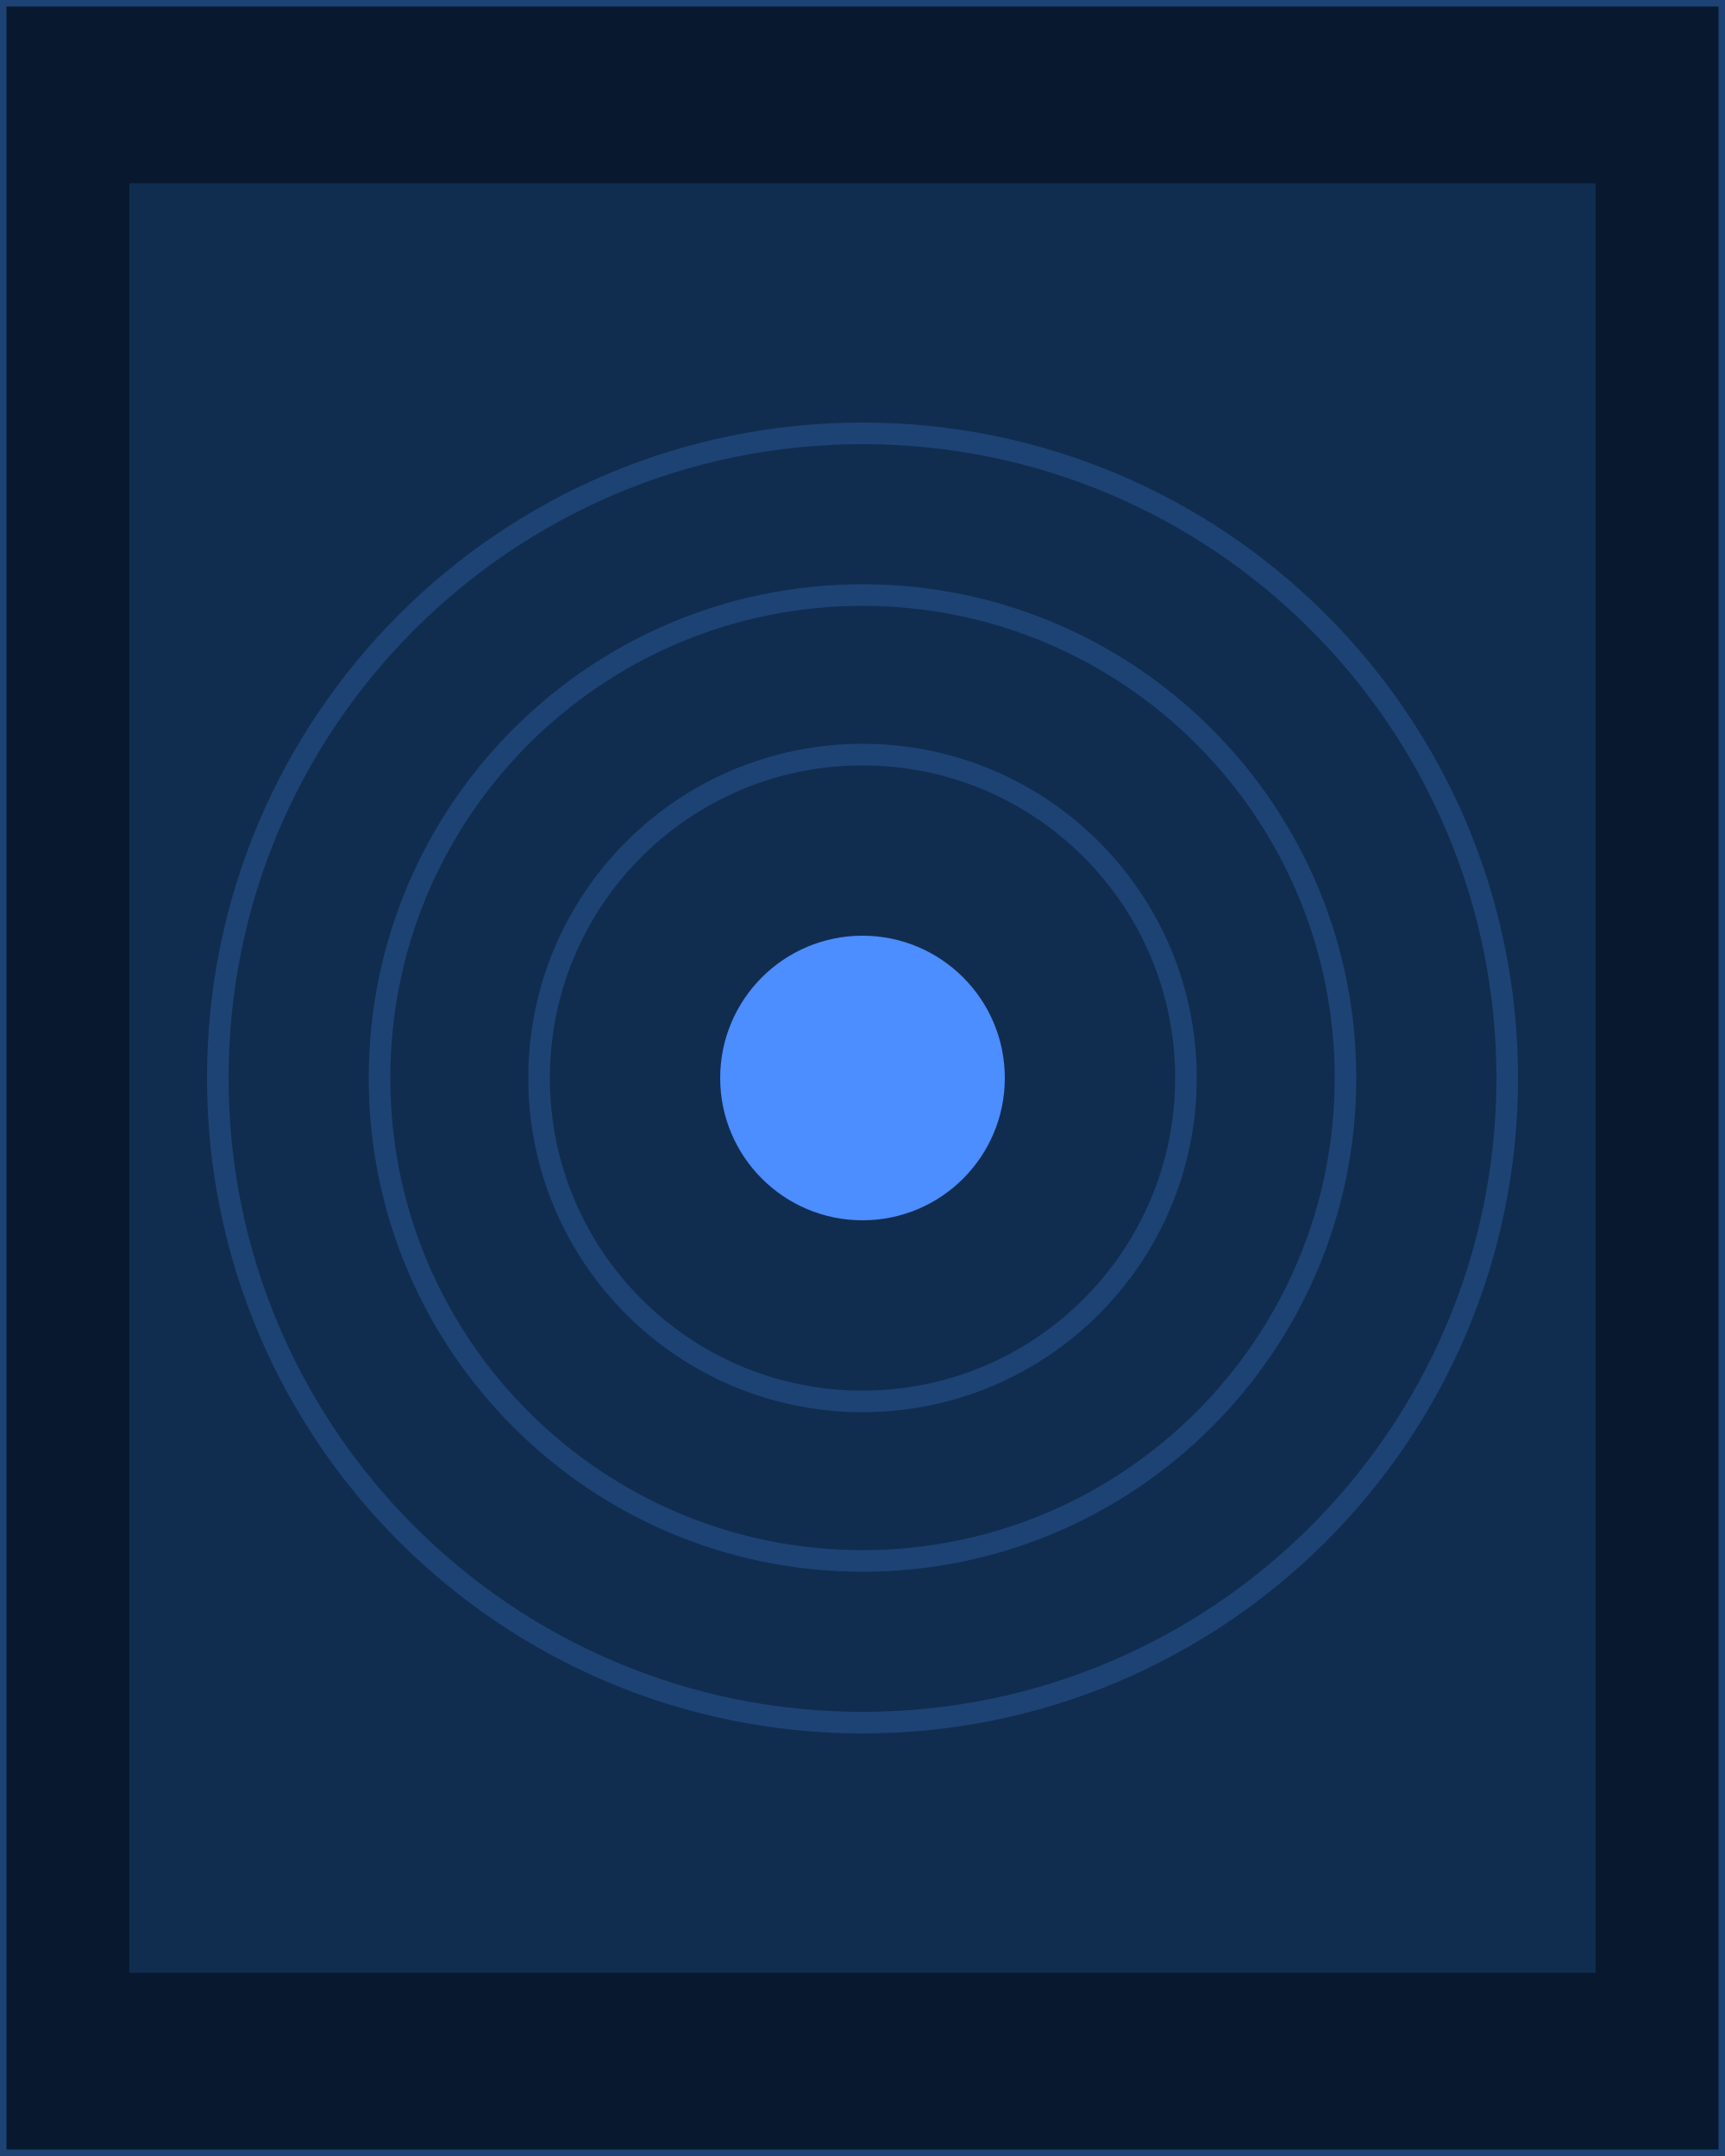
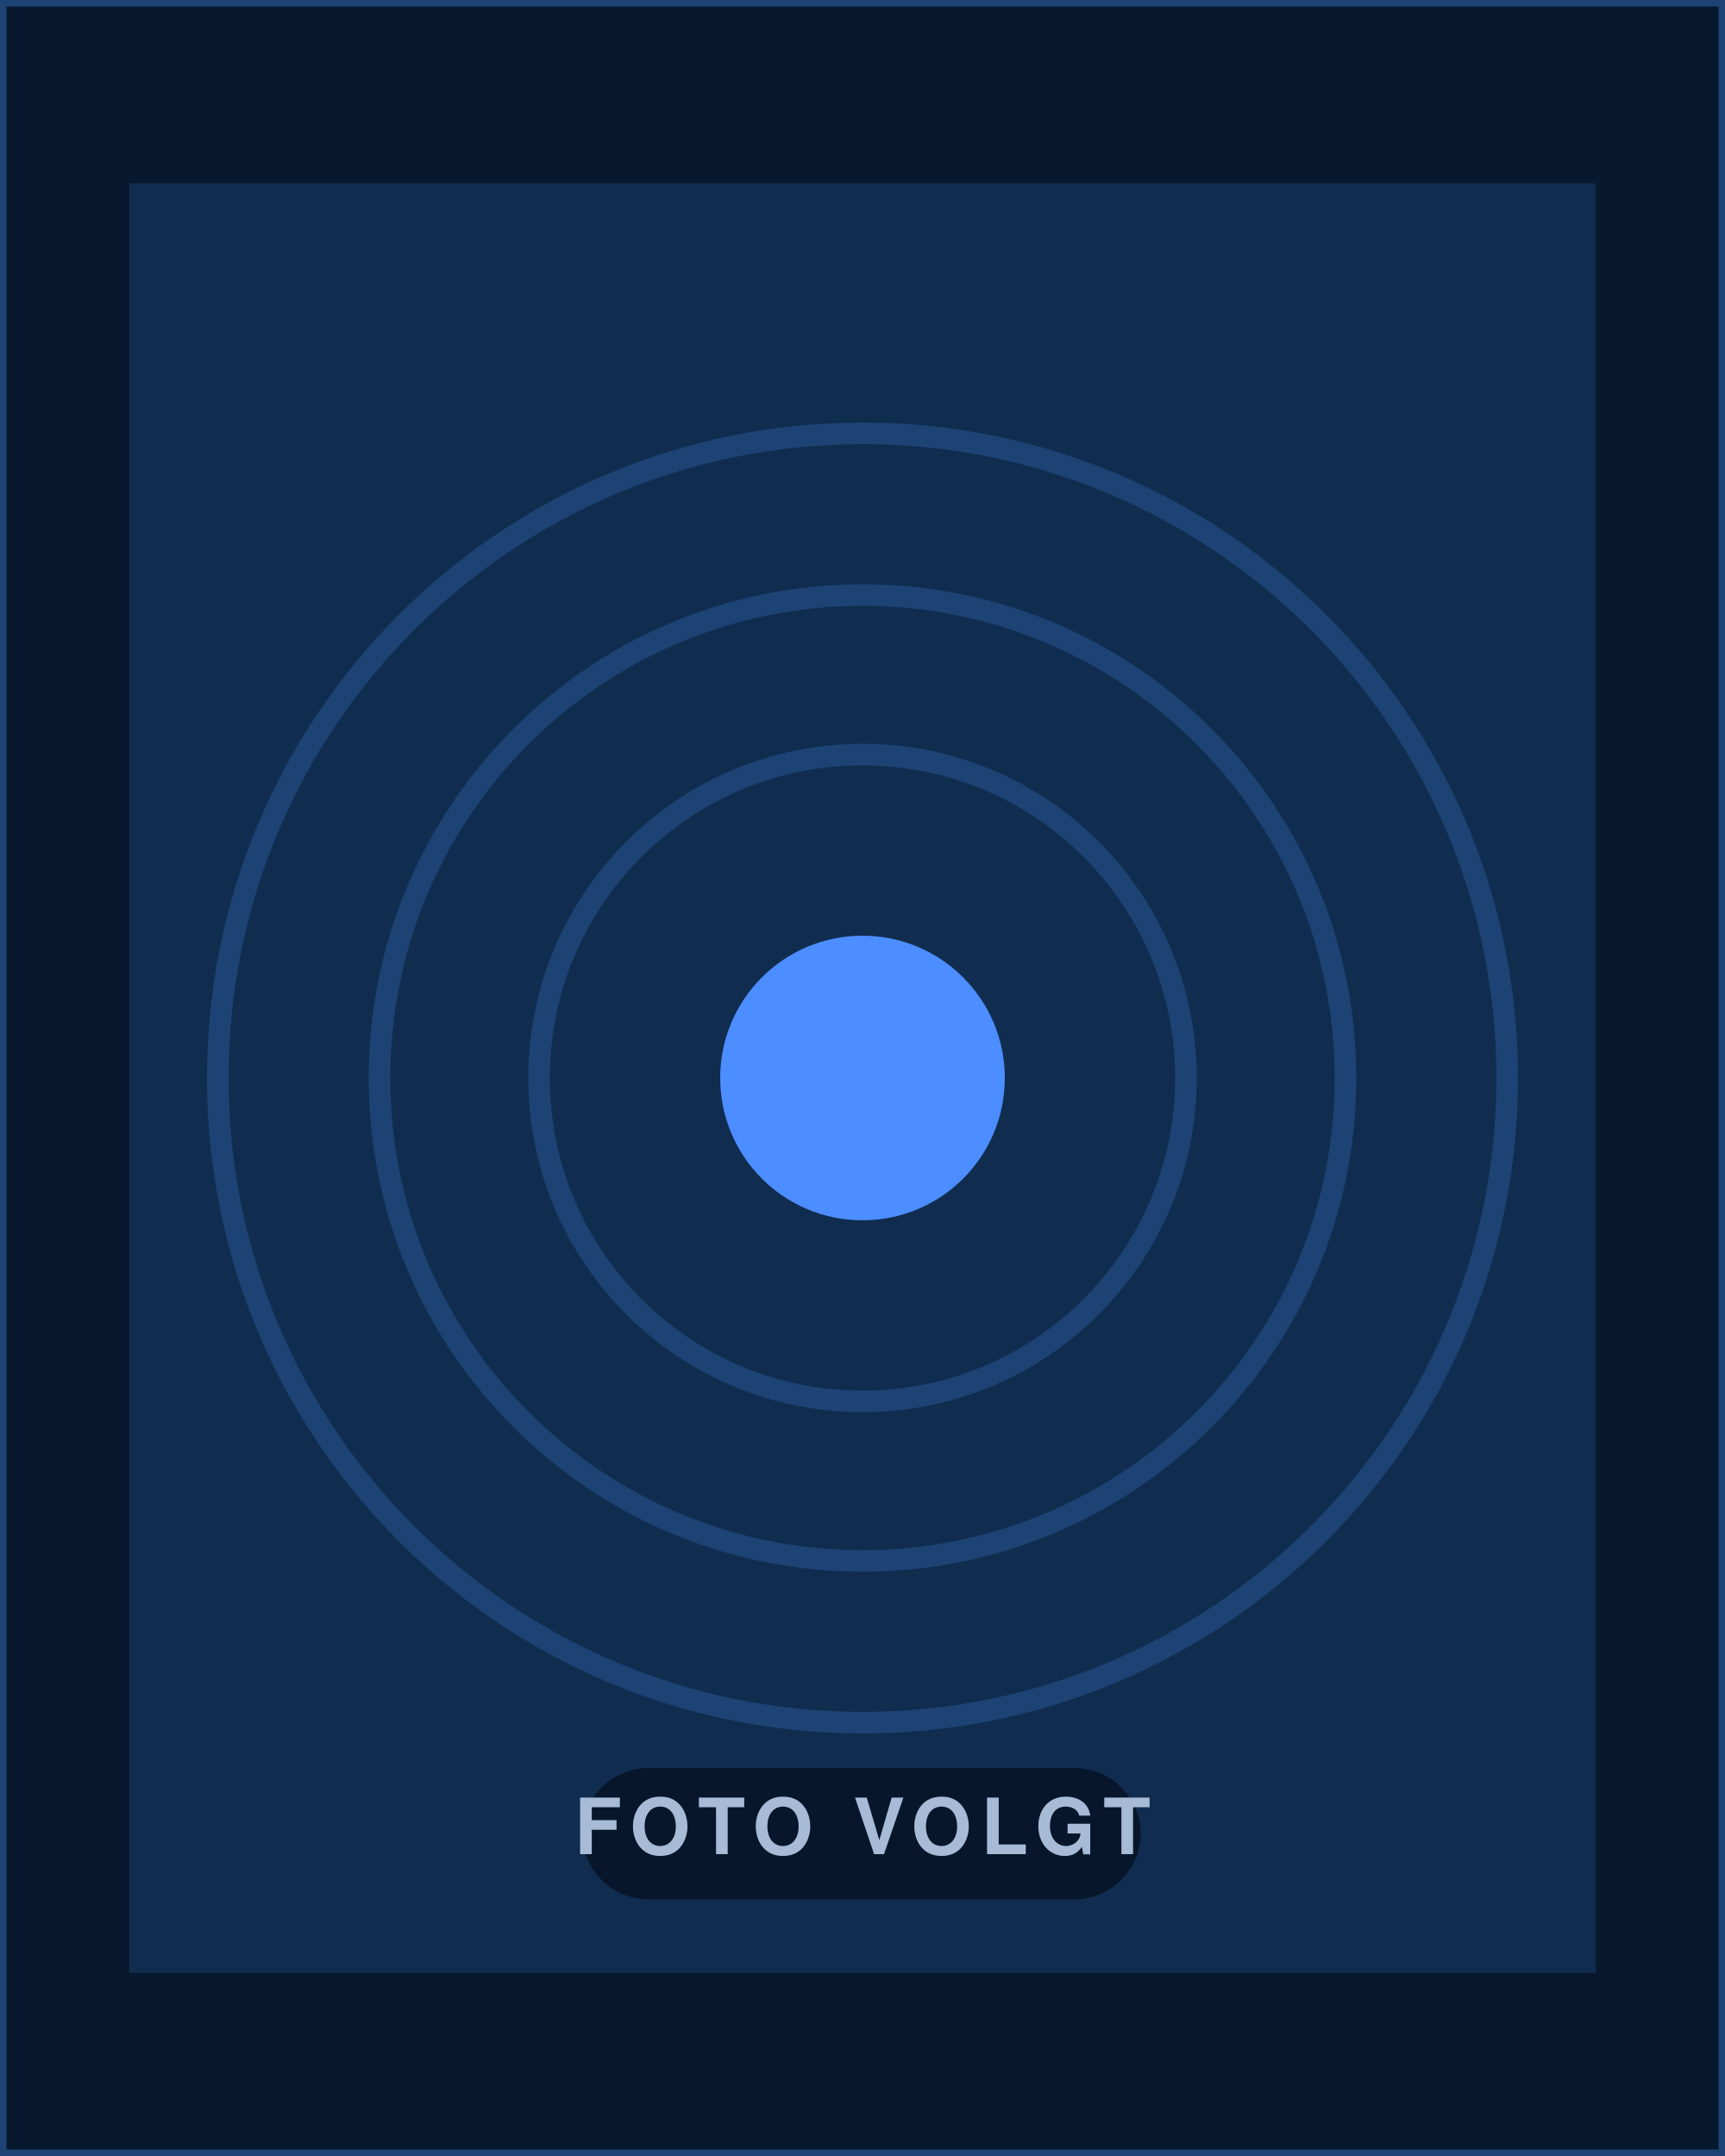
<svg xmlns="http://www.w3.org/2000/svg" viewBox="0 0 800 1000" preserveAspectRatio="xMidYMid slice">
  <rect width="800" height="1000" fill="#08182E" />
  <rect x="60" y="85" width="680" height="830" fill="#102D50" />
  <circle cx="400" cy="500" r="299" fill="none" stroke="#1D4374" stroke-width="10" />
  <circle cx="400" cy="500" r="224" fill="none" stroke="#1D4374" stroke-width="10" />
  <circle cx="400" cy="500" r="150" fill="none" stroke="#1D4374" stroke-width="10" />
  <circle cx="400" cy="500" r="66" fill="#4C8DFF" />
  <rect x="1.5" y="1.5" width="797" height="997" fill="none" stroke="#1D4374" stroke-width="3" />
+   <rect x="270" y="820" width="259" height="61" rx="31" fill="#061223" opacity=".85" />
+   <text x="400" y="860" text-anchor="middle" font-family="Helvetica,Arial,sans-serif" font-size="36" font-weight="600" letter-spacing="4.3" fill="#A7BBD6">FOTO VOLGT</text>
</svg>
